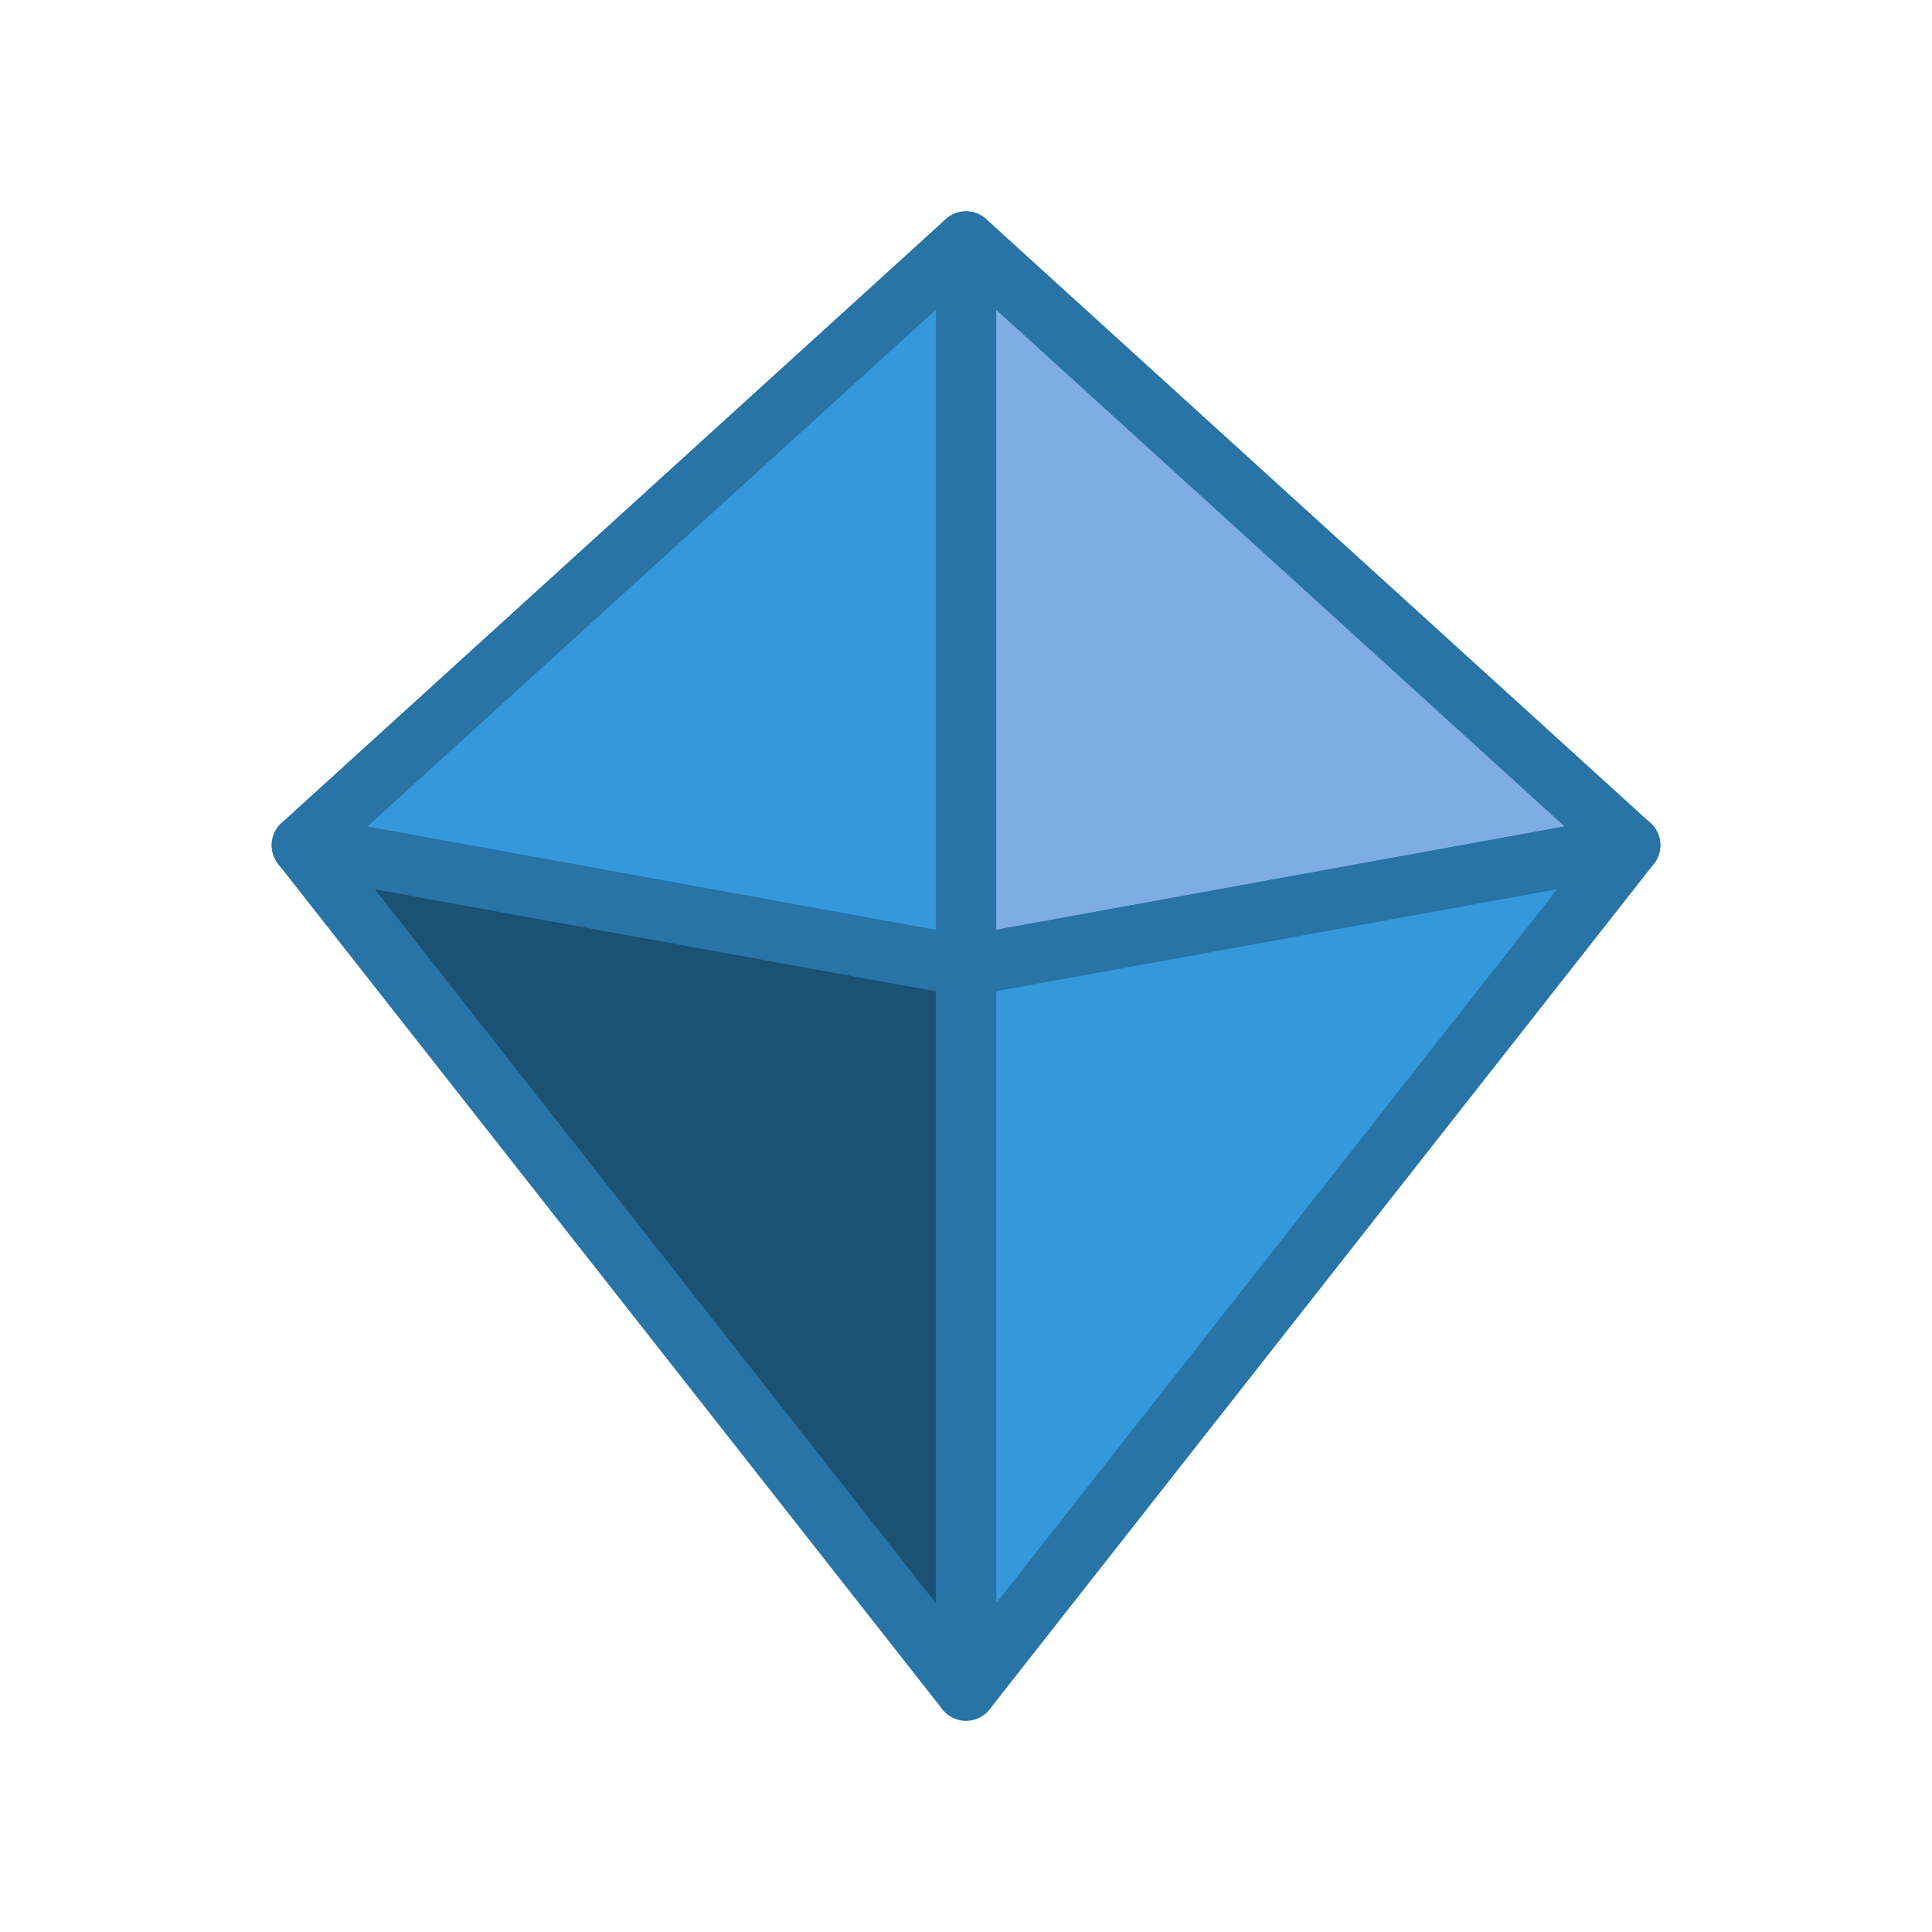
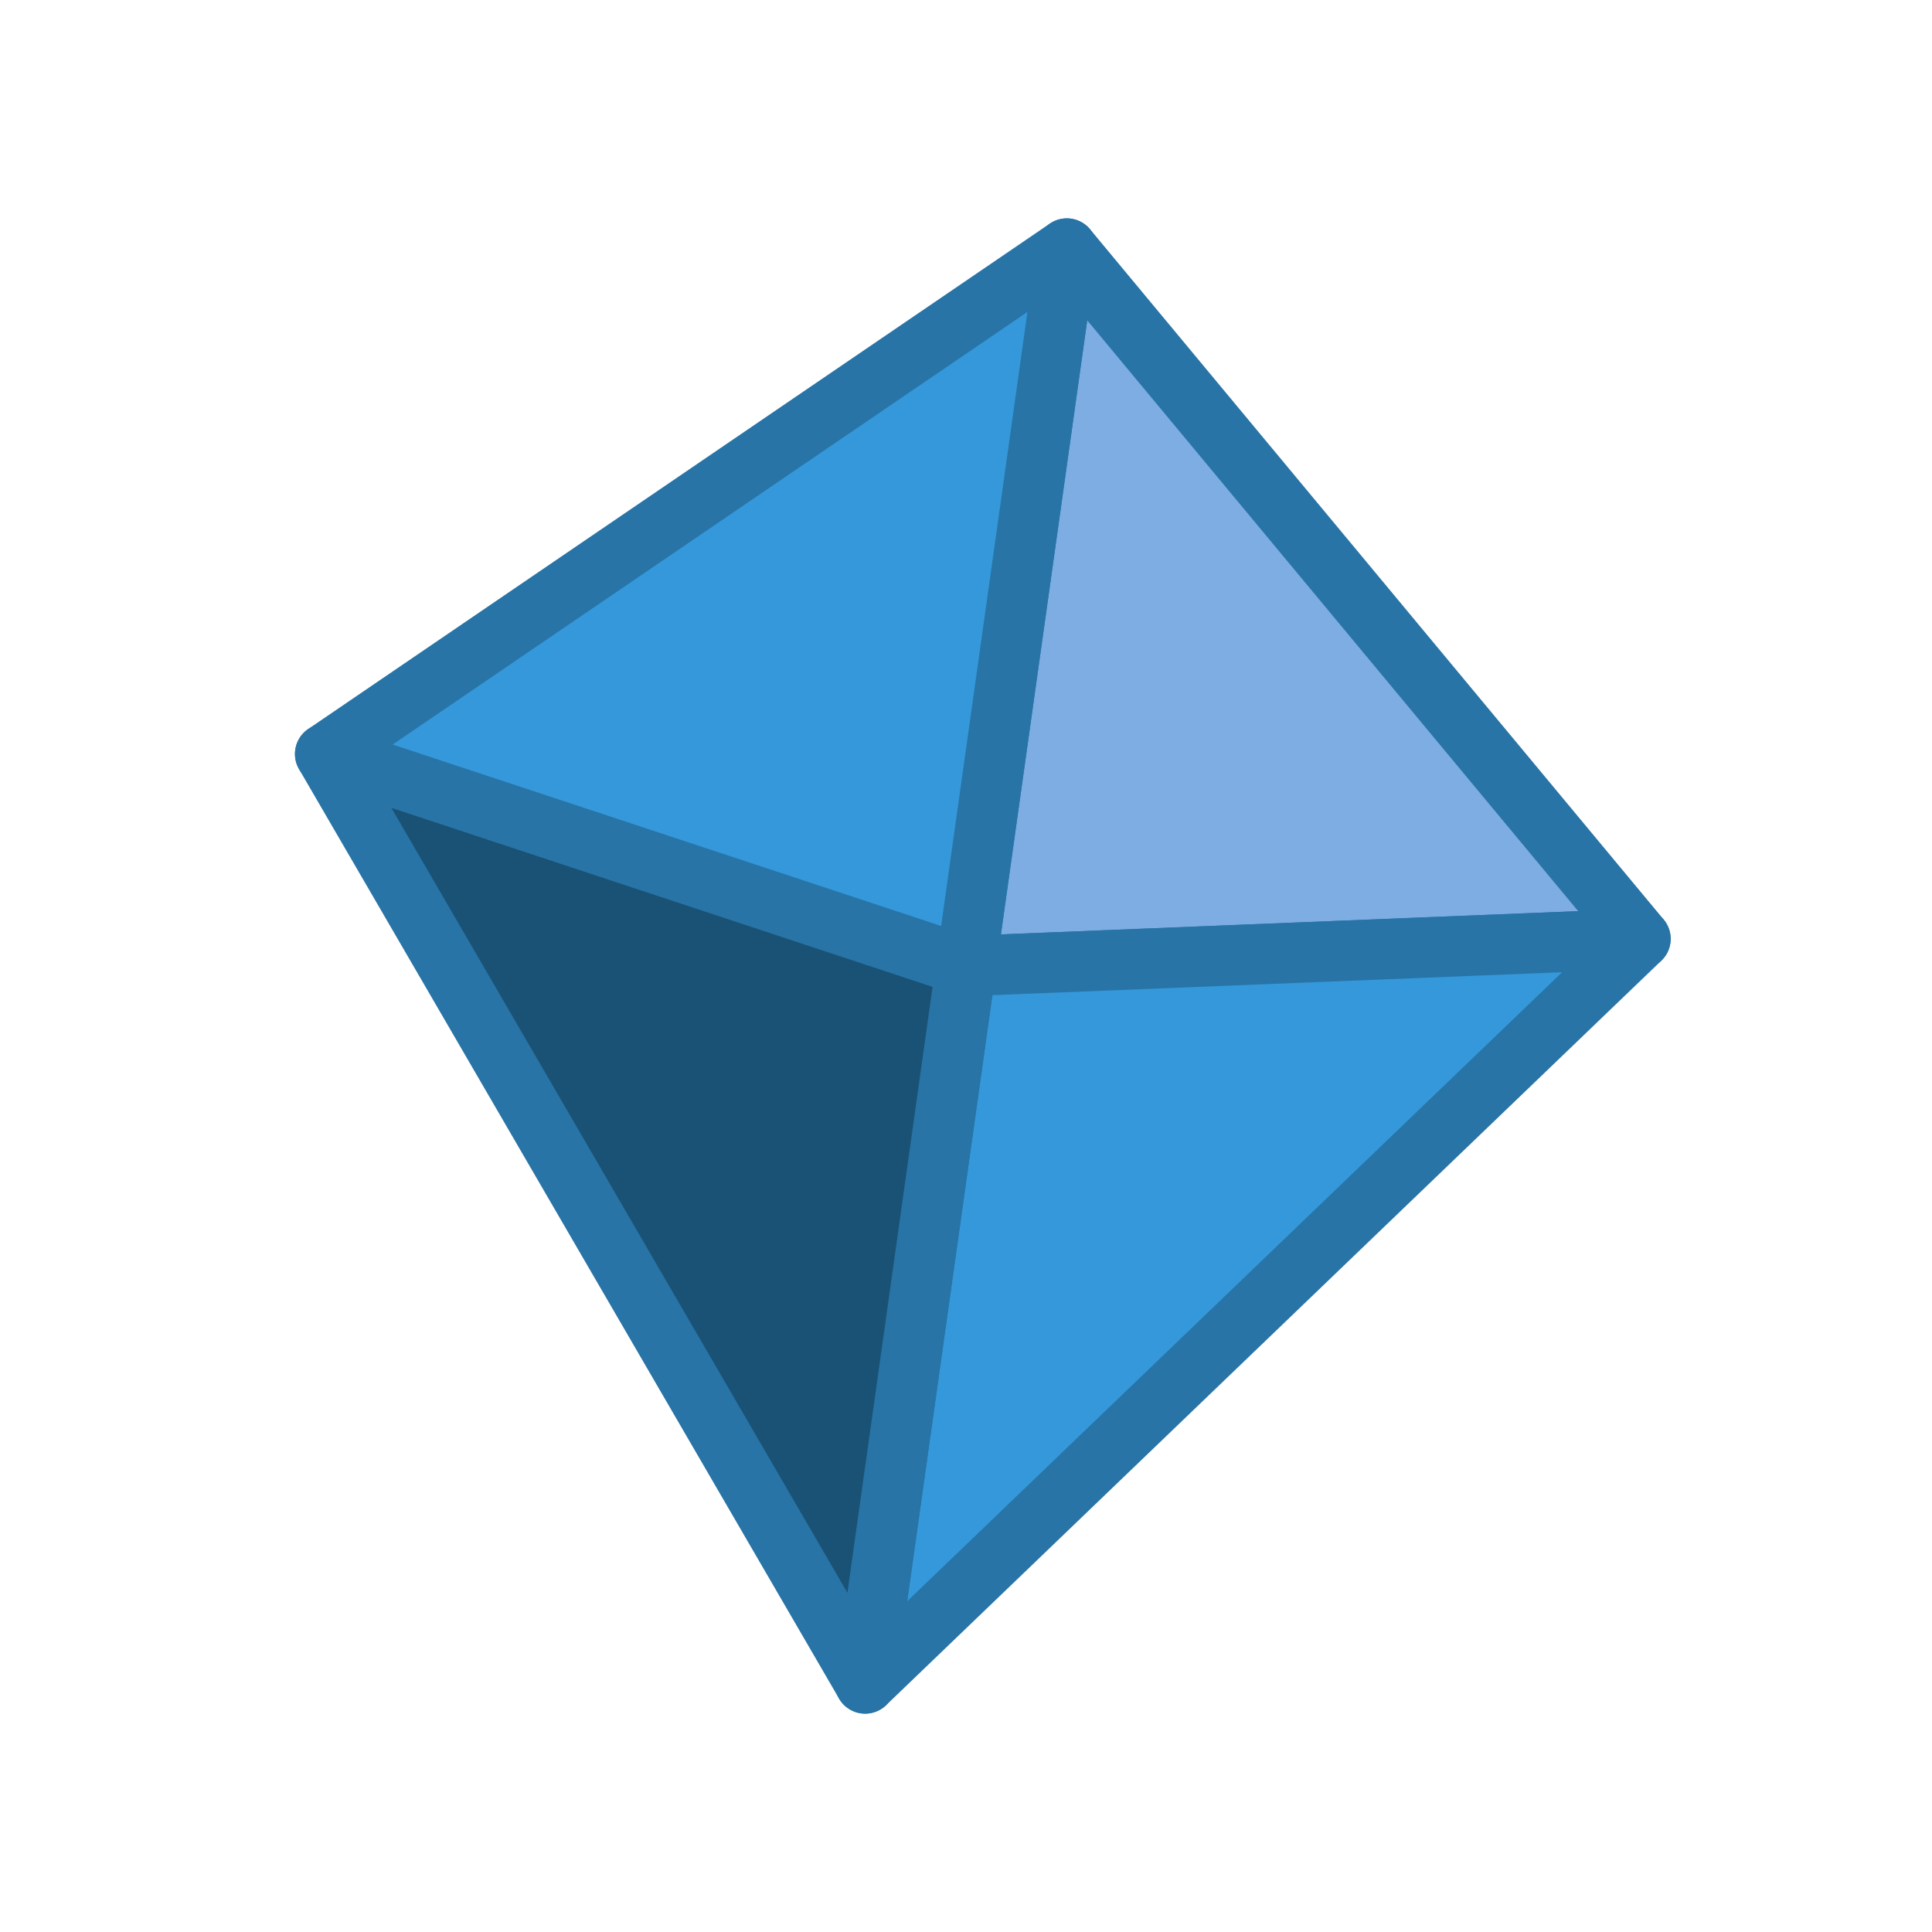
<svg xmlns="http://www.w3.org/2000/svg" width="16" height="16" viewBox="0 0 16 16">
-   <path d="M 8 2 L 13.5 7 L 8 8 Z" fill="#7DADE2" stroke="#2874A6" stroke-width="0.5" stroke-linejoin="round" stroke-linecap="round" />
-   <path d="M 8 8 L 13.5 7 L 8 14 Z" fill="#3498DB" stroke="#2874A6" stroke-width="0.5" stroke-linejoin="round" stroke-linecap="round" />
-   <path d="M 8 14 L 2.5 7 L 8 8 Z" fill="#1A5276" stroke="#2874A6" stroke-width="0.5" stroke-linejoin="round" stroke-linecap="round" />
-   <path d="M 8 2 L 2.5 7 L 8 8 Z" fill="#3498DB" stroke="#2874A6" stroke-width="0.5" stroke-linejoin="round" stroke-linecap="round" />
-   <line x1="8" y1="2" x2="8" y2="14" stroke="#2874A6" stroke-width="0.3" opacity="0.4" />
+   <g transform="rotate(8 8 8)">
+     <path d="M 8 2 L 13.5 7 L 8 8 Z" fill="#7DADE2" stroke="#2874A6" stroke-width="0.5" stroke-linejoin="round" stroke-linecap="round" />
+     <path d="M 8 8 L 13.5 7 L 8 14 Z" fill="#3498DB" stroke="#2874A6" stroke-width="0.5" stroke-linejoin="round" stroke-linecap="round" />
+     <path d="M 8 14 L 2.5 7 L 8 8 Z" fill="#1A5276" stroke="#2874A6" stroke-width="0.5" stroke-linejoin="round" stroke-linecap="round" />
+     <path d="M 8 2 L 2.5 7 L 8 8 Z" fill="#3498DB" stroke="#2874A6" stroke-width="0.5" stroke-linejoin="round" stroke-linecap="round" />
+     <line x1="8" y1="2" x2="8" y2="14" stroke="#2874A6" stroke-width="0.3" opacity="0.4" />
+   </g>
</svg>
